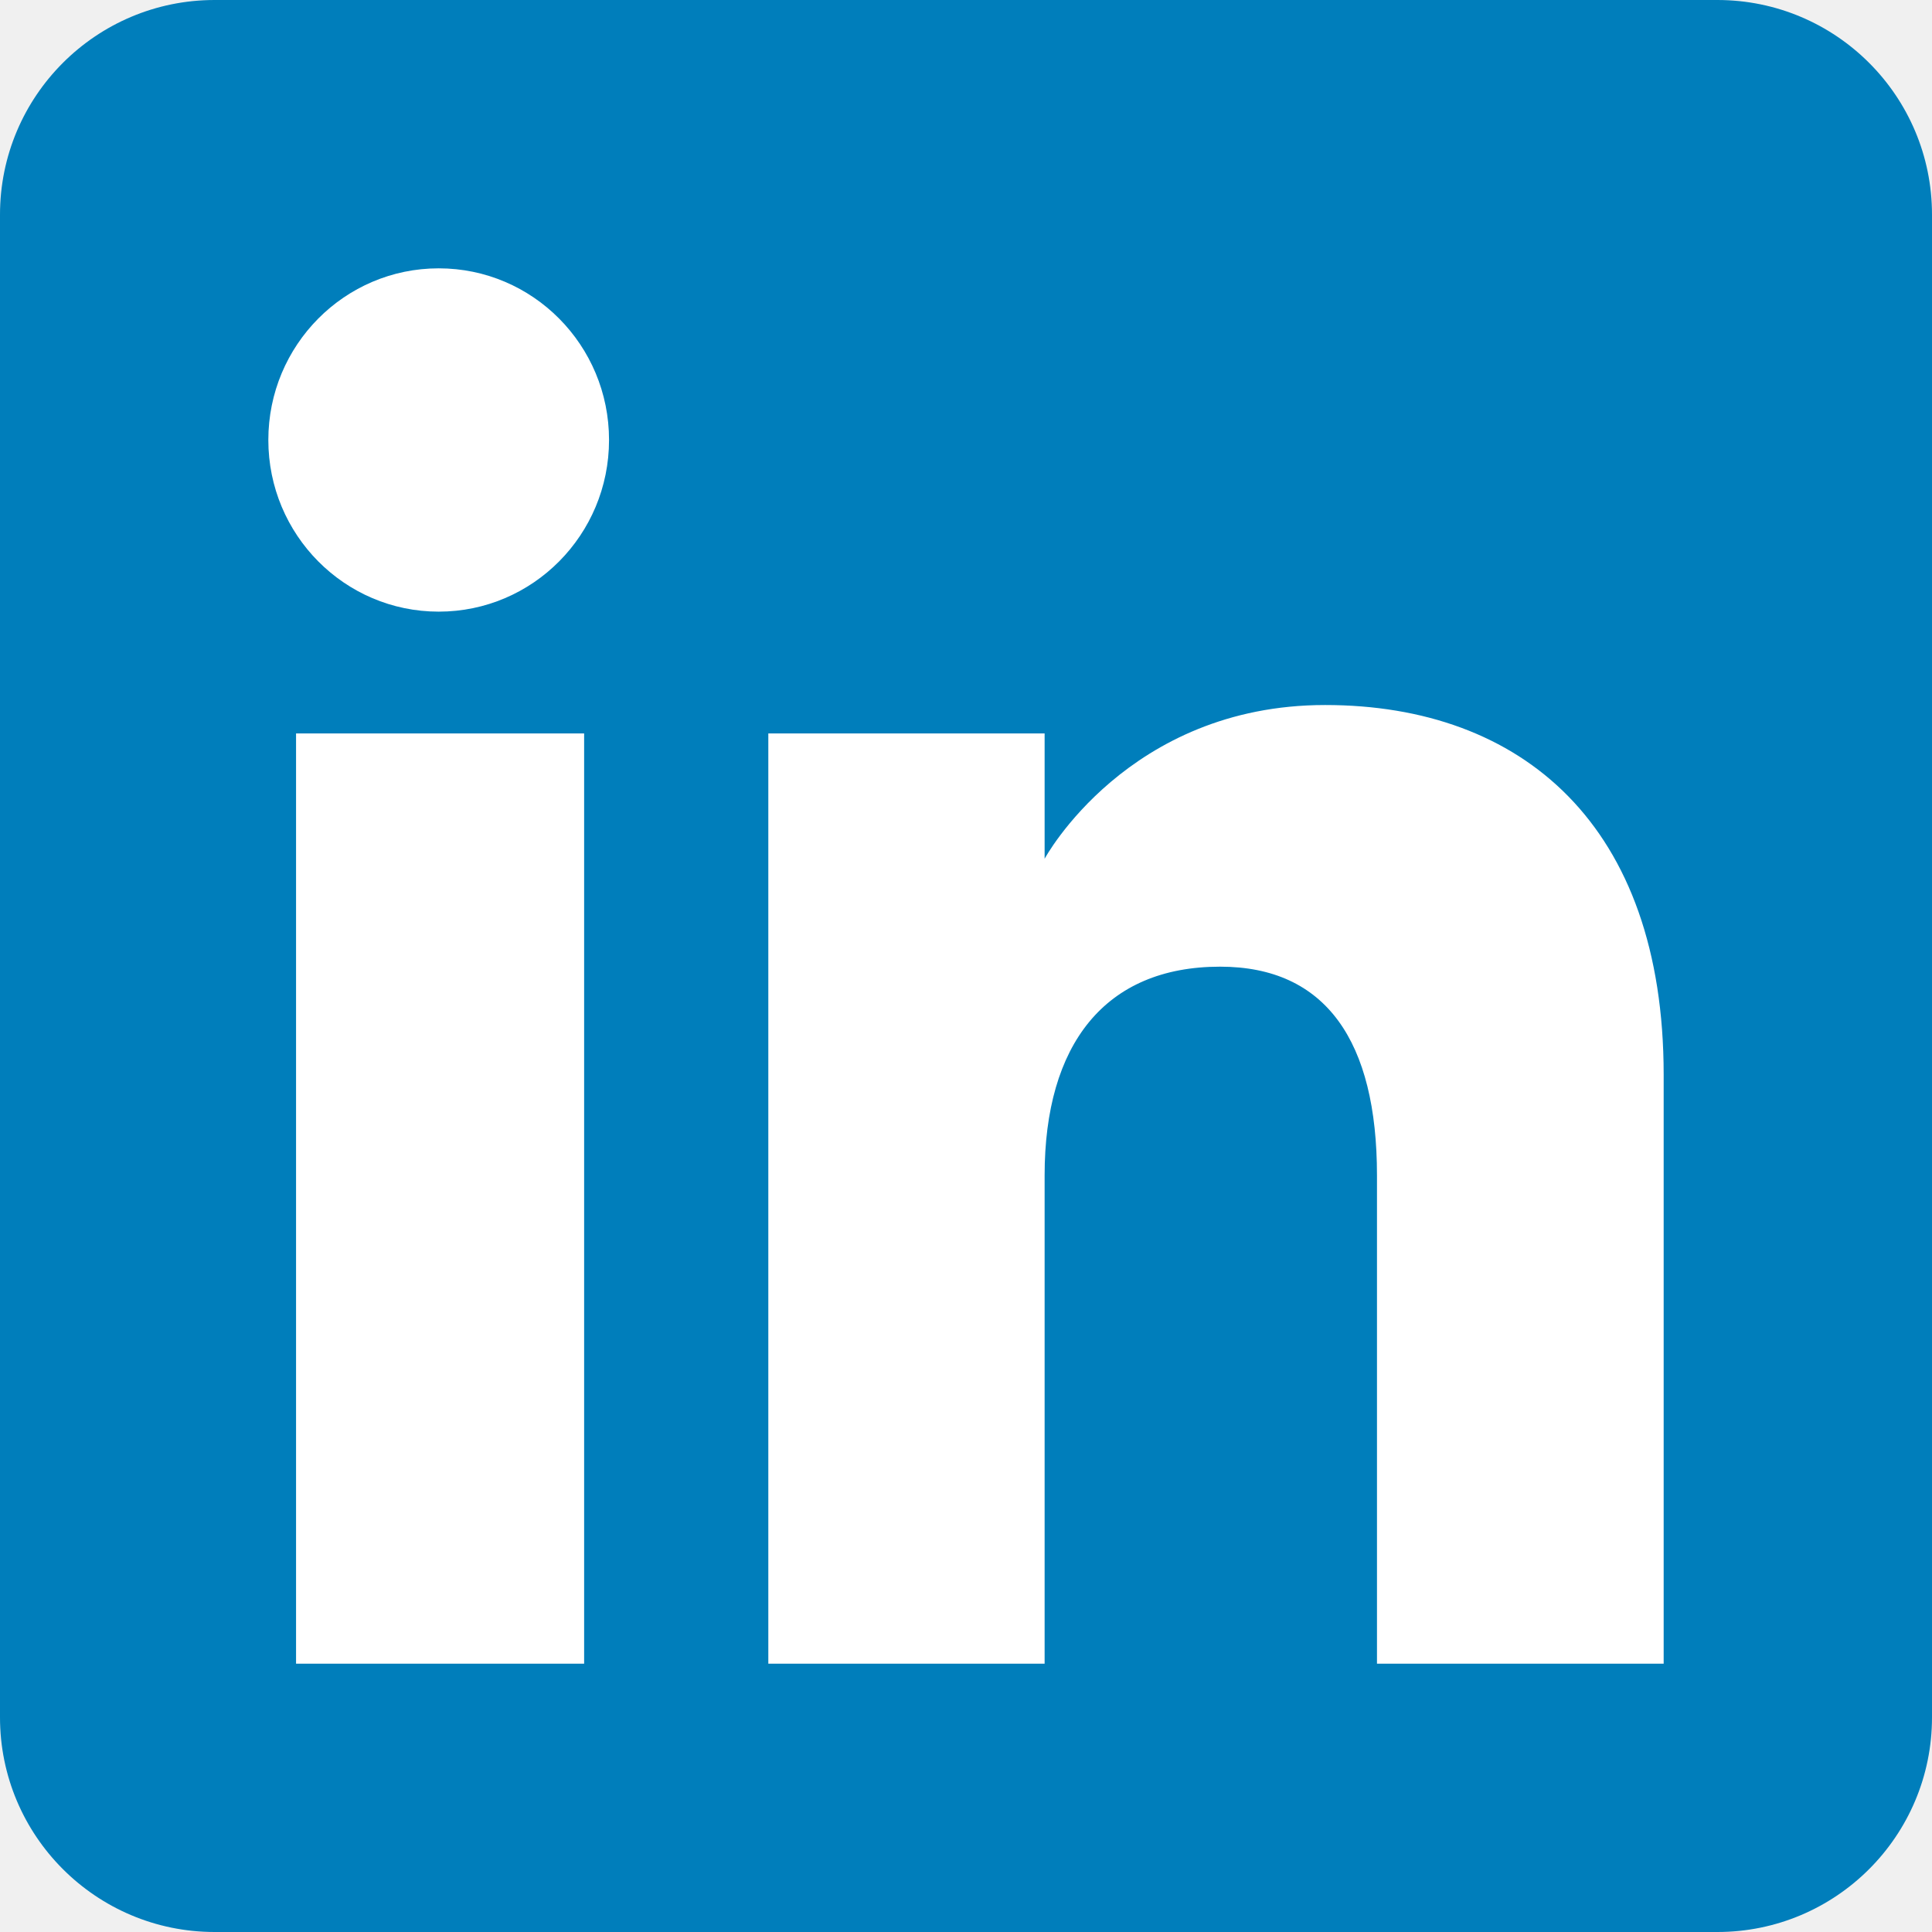
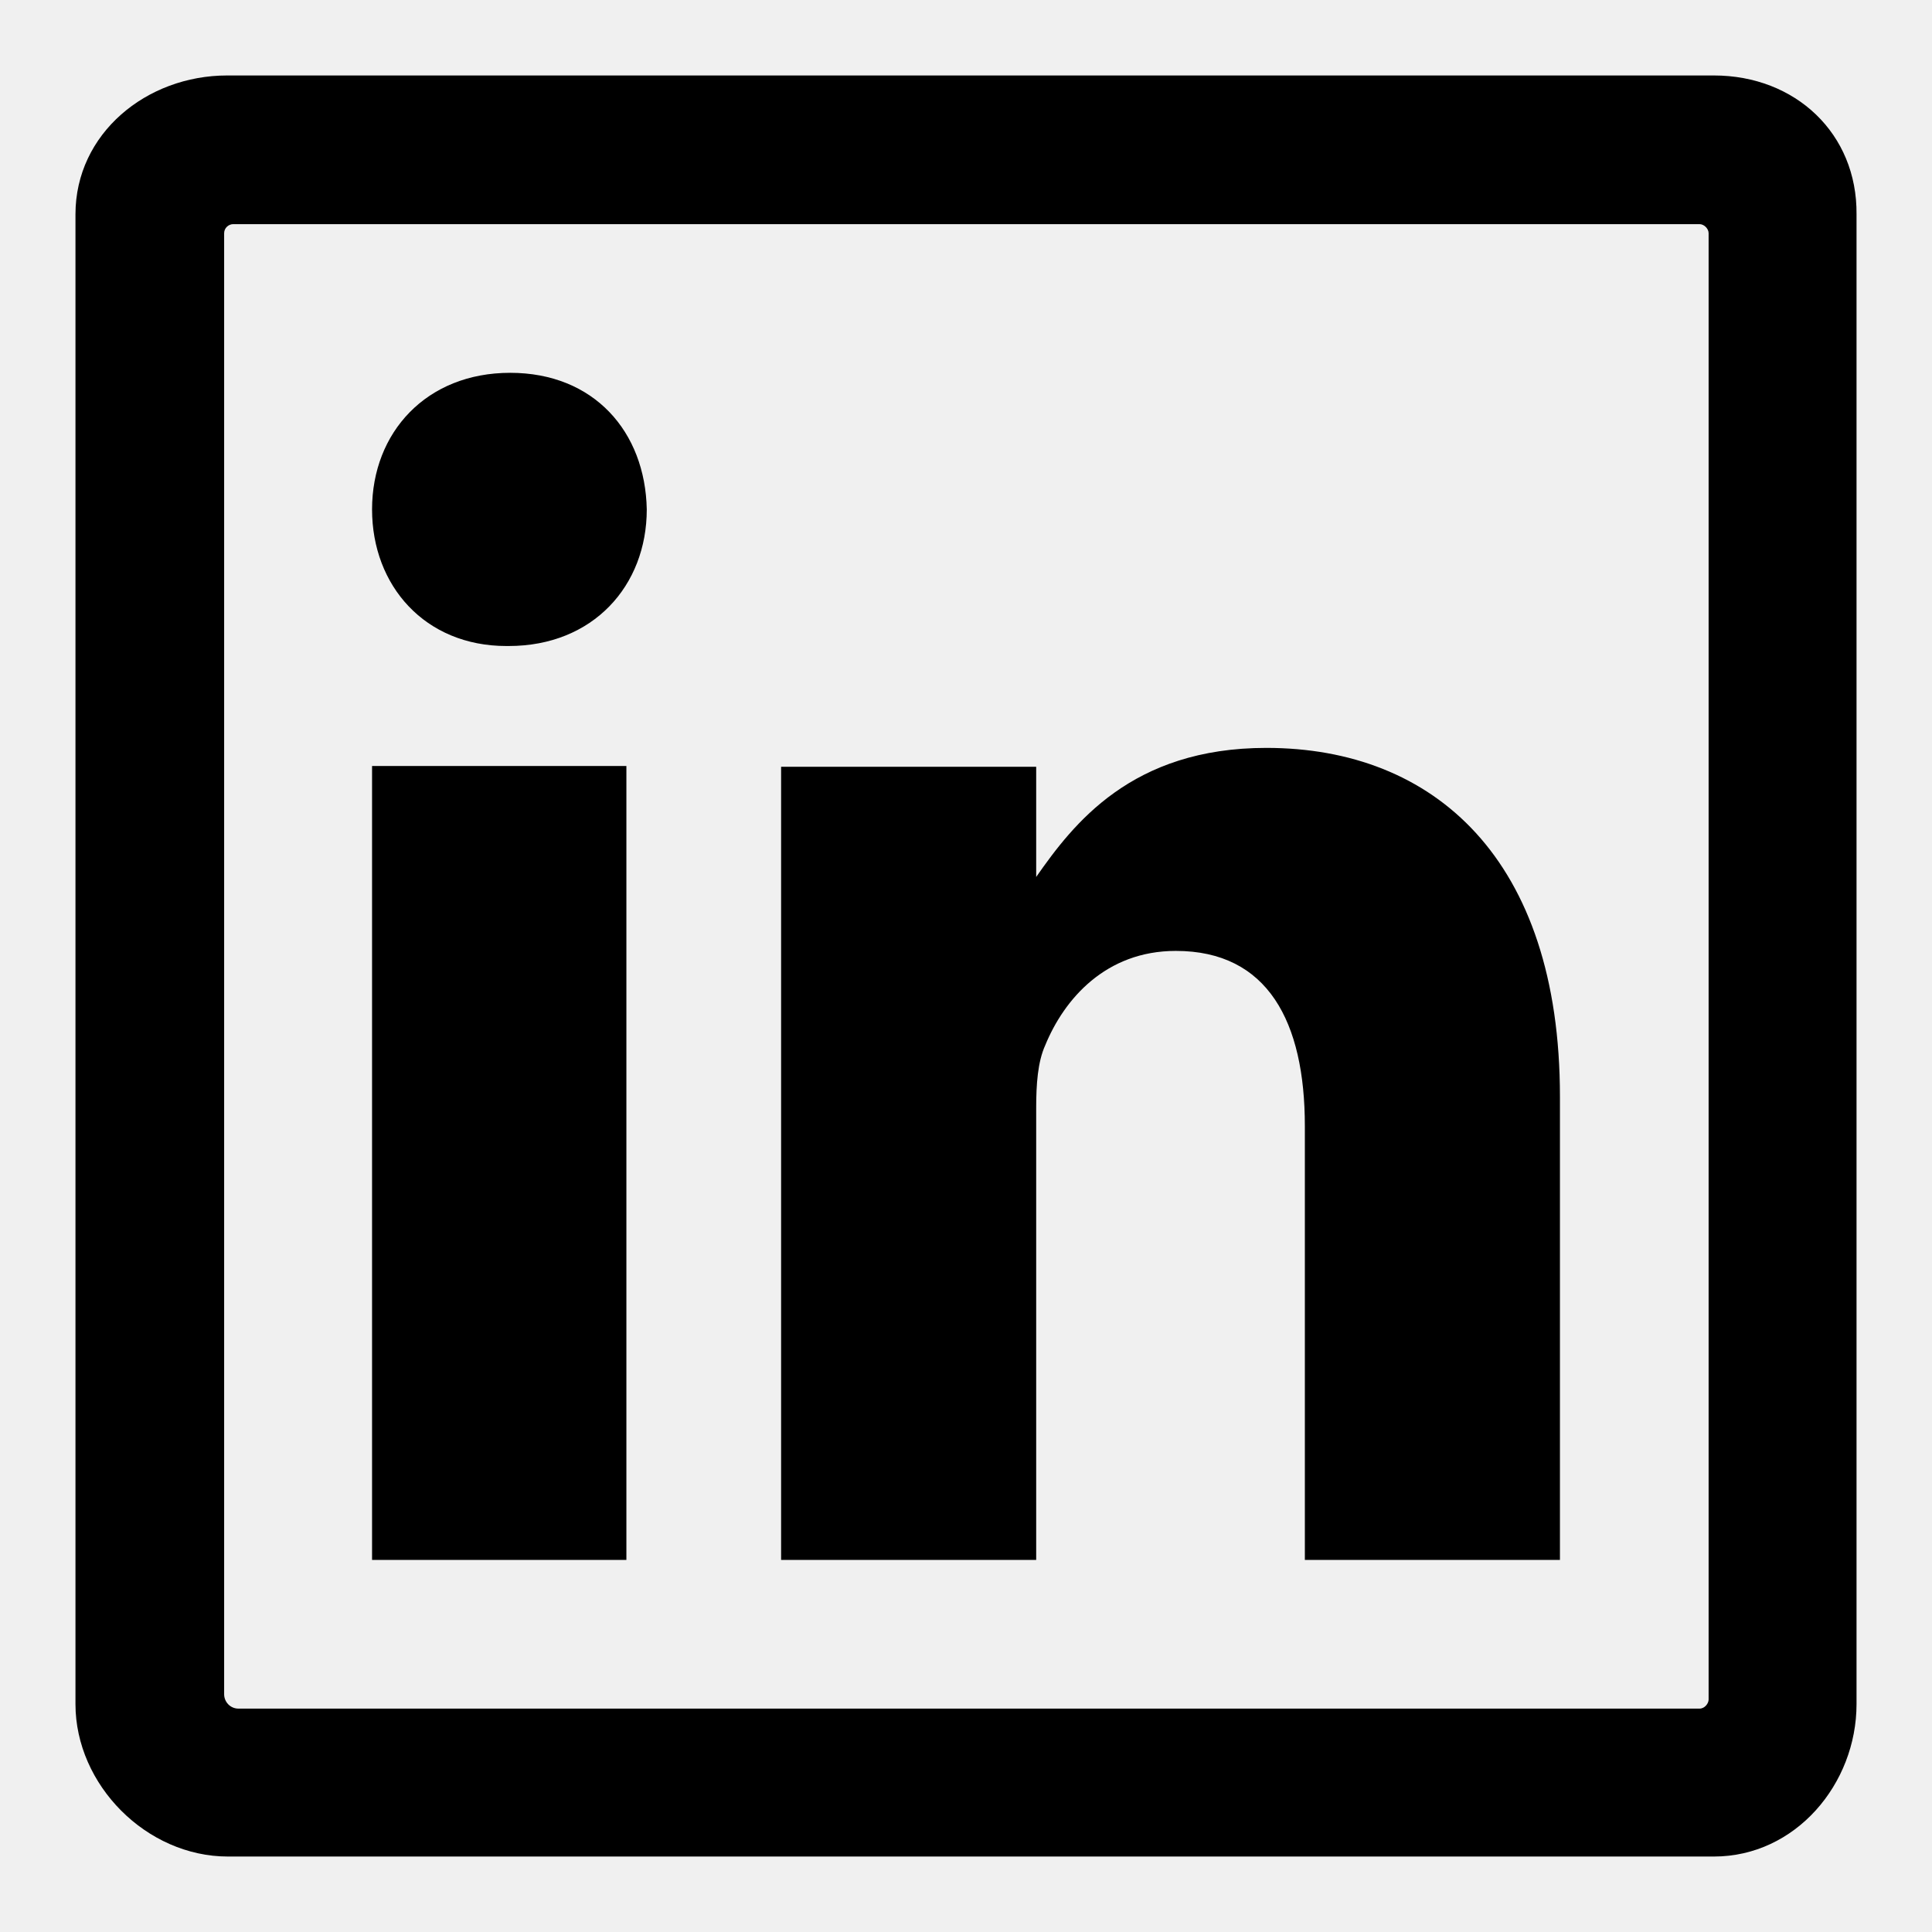
- <svg xmlns="http://www.w3.org/2000/svg" height="72" viewBox="0 0 72 72" width="72">
-   <g fill="none" fill-rule="evenodd">
-     <path d="M8,72 L64,72 C68.418,72 72,68.418 72,64 L72,8 C72,3.582 68.418,-8.11624501e-16 64,0 L8,0 C3.582,8.11624501e-16 -5.41083001e-16,3.582 0,8 L0,64 C5.41083001e-16,68.418 3.582,72 8,72 Z" fill="#007EBB" />
-     <path d="M62,62 L51.316,62 L51.316,43.802 C51.316,38.813 49.42,36.025 45.471,36.025 C41.175,36.025 38.93,38.926 38.93,43.802 L38.93,62 L28.633,62 L28.633,27.333 L38.93,27.333 L38.93,32.003 C38.93,32.003 42.026,26.274 49.383,26.274 C56.736,26.274 62,30.764 62,40.051 L62,62 Z M16.349,22.794 C12.842,22.794 10,19.93 10,16.397 C10,12.864 12.842,10 16.349,10 C19.857,10 22.697,12.864 22.697,16.397 C22.697,19.93 19.857,22.794 16.349,22.794 Z M11.033,62 L21.769,62 L21.769,27.333 L11.033,27.333 L11.033,62 Z" fill="#FFF" />
+ <svg xmlns="http://www.w3.org/2000/svg" version="1.1" x="0px" y="0px" viewBox="0 0 256 256" enable-background="new 0 0 256 256" xml:space="preserve">
+   <g>
+     <g>
+       <path fill="#000000" d="M83,206.7V101.5H49.3v105.2H83L83,206.7z M67.4,85.6c11.2,0,18.3-8,18.3-18.1c-0.2-10.3-7-18.1-18.1-18.1c-11.1,0-18.3,7.9-18.3,18.1c0,10.1,7,18.1,17.8,18.1H67.4L67.4,85.6z" />
+       <path fill="#000000" d="M167.8,99.1c-17.9,0-25.6,10.1-30.5,17.1v-14.6h-33.8v105.1h33.8v-59.9c0-3.1,0.2-6.1,1.2-8.3c2.5-6.1,8-12.5,17.3-12.5c12.2,0,17.1,9.4,17.1,23.2v57.5h33.8v-61.4C206.7,113.8,190,99.1,167.8,99.1z" />
+       <path fill="#000000" d="M227.1,10h-197C19.4,10,10,17.7,10,28.4v197.4c0,10.7,9.4,20.2,20.2,20.2h196.9c10.8,0,18.9-9.6,18.9-20.2V28.4C246.1,17.7,237.9,10,227.1,10z M225.2,226.4c-0.7,0-192.5,0-193.6,0s-1.9-0.9-1.9-1.9c0-1,0-192.9,0-193.6c0-0.7,0.6-1.2,1.2-1.2s193.7,0,194.3,0s1.2,0.6,1.2,1.2c0,14.3,0,193.6,0,194.3C226.4,225.7,225.9,226.4,225.2,226.4z" />
+     </g>
  </g>
</svg>
